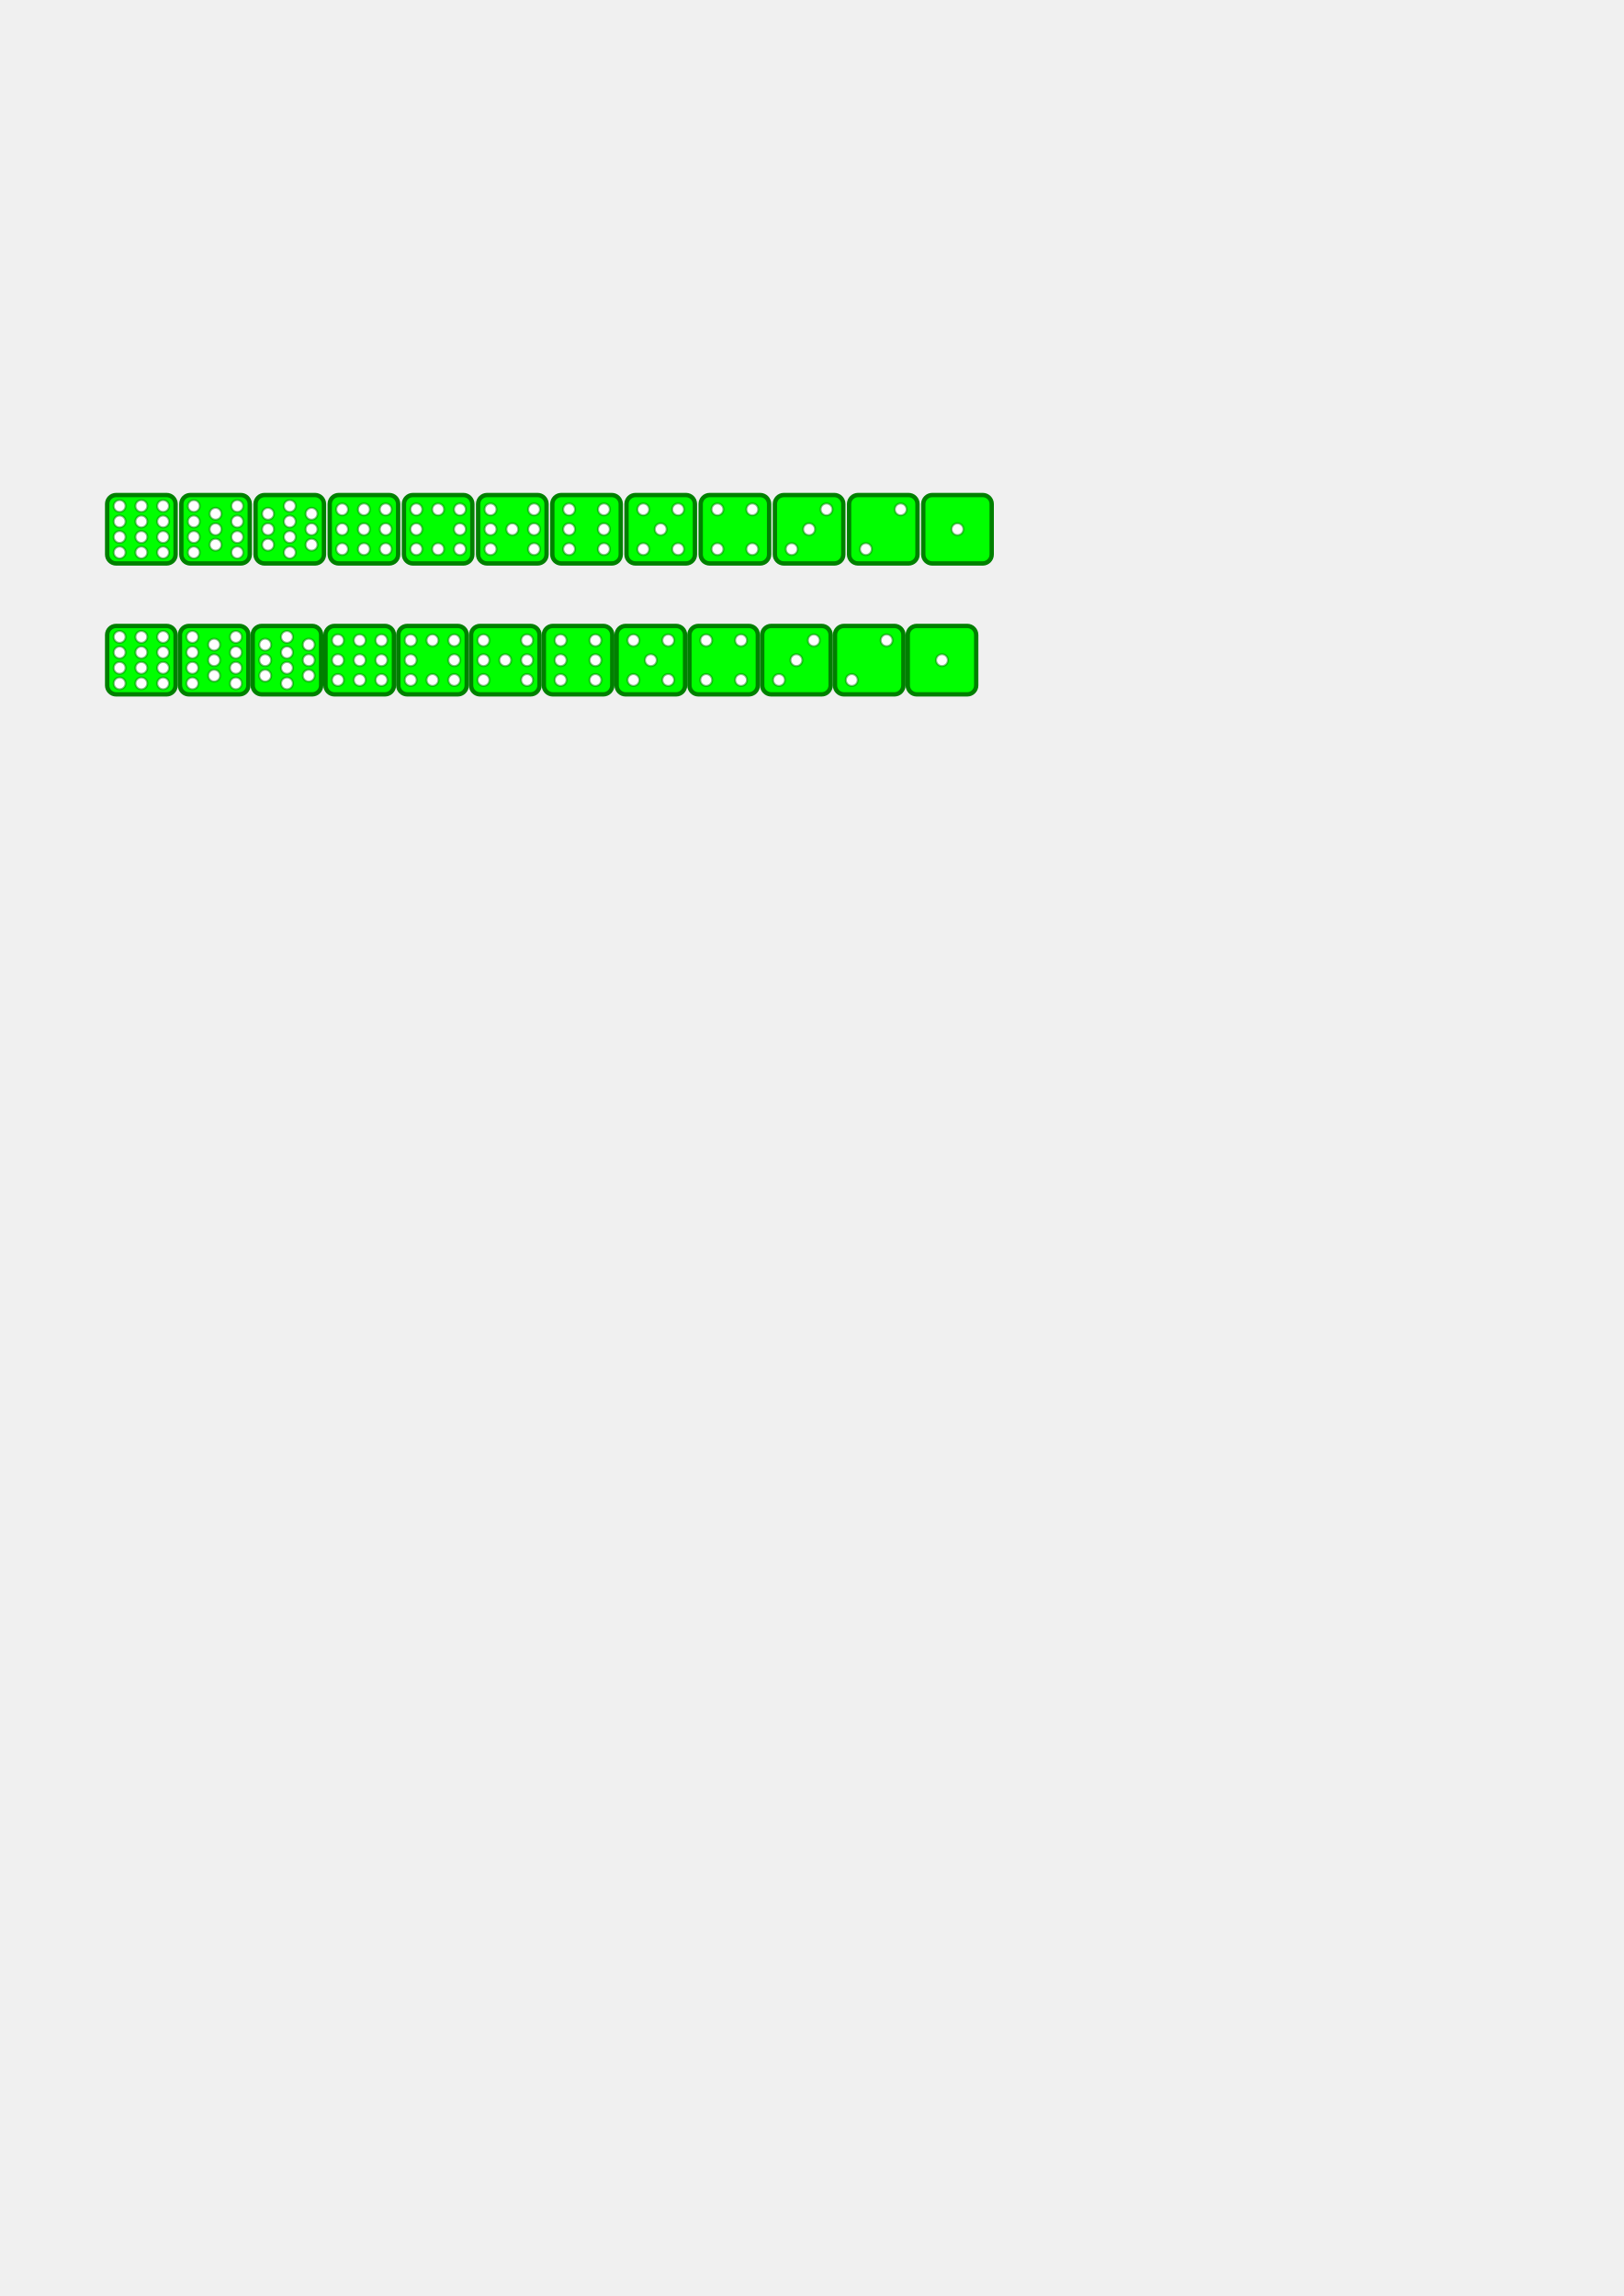
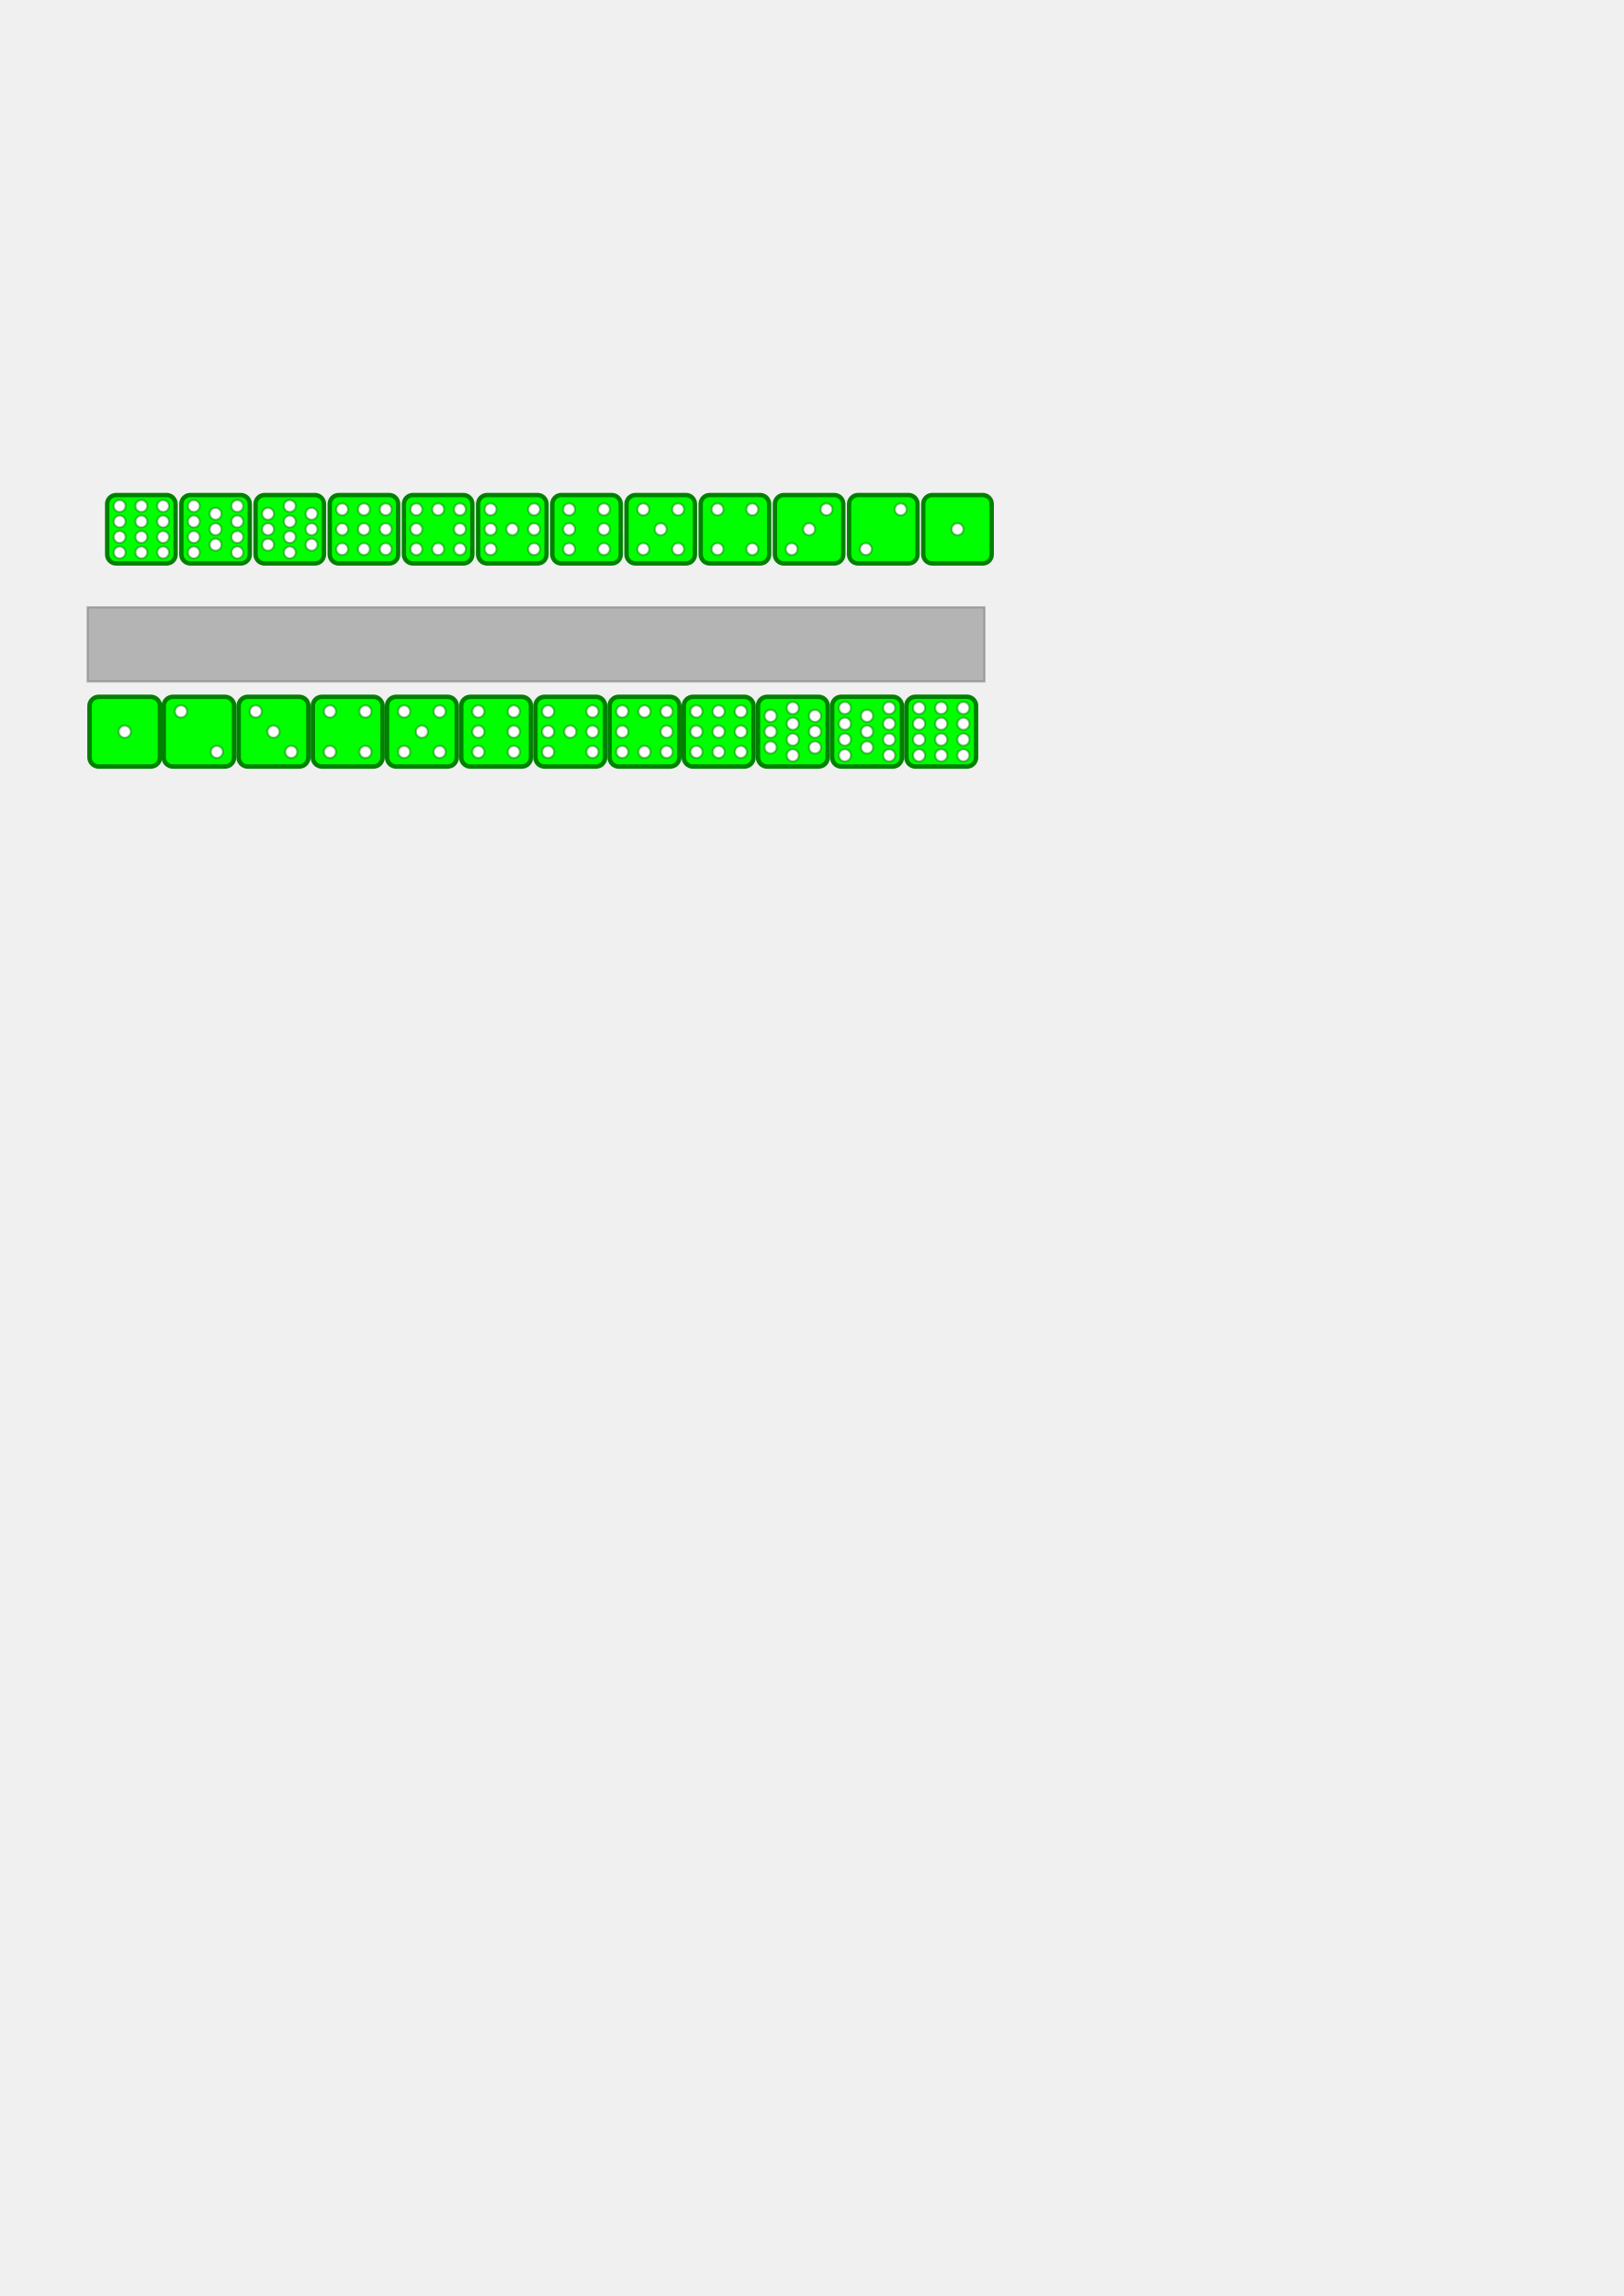
<svg xmlns="http://www.w3.org/2000/svg" width="210mm" height="297mm" viewBox="0 0 744.094 1052.362" id="svg2" version="1.1">
  <defs id="defs4" />
  <g id="layer1">
    <rect style="fill:#00ff00;fill-rule:evenodd;stroke:#008000;stroke-width:2;stroke-linecap:butt;stroke-linejoin:miter;stroke-miterlimit:4;stroke-dasharray:none;stroke-opacity:1" id="rect3336" width="31.354" height="31.354" x="49.109" y="226.899" ry="4.107" />
    <circle style="opacity:1;fill:#ffffff;stroke:#008000;stroke-width:0.956;stroke-linejoin:miter;stroke-miterlimit:4;stroke-dasharray:none;stroke-opacity:0.491" id="path4138" cx="54.822" cy="239.028" r="2.735" />
    <circle r="2.735" cy="239.028" cx="64.786" id="circle4140" style="opacity:1;fill:#ffffff;stroke:#008000;stroke-width:0.956;stroke-linejoin:miter;stroke-miterlimit:4;stroke-dasharray:none;stroke-opacity:0.491" />
    <circle style="opacity:1;fill:#ffffff;stroke:#008000;stroke-width:0.956;stroke-linejoin:miter;stroke-miterlimit:4;stroke-dasharray:none;stroke-opacity:0.491" id="circle4142" cx="74.749" cy="239.028" r="2.735" />
    <circle r="2.735" cy="246.125" cx="54.822" id="circle4144" style="opacity:1;fill:#ffffff;stroke:#008000;stroke-width:0.956;stroke-linejoin:miter;stroke-miterlimit:4;stroke-dasharray:none;stroke-opacity:0.491" />
    <circle style="opacity:1;fill:#ffffff;stroke:#008000;stroke-width:0.956;stroke-linejoin:miter;stroke-miterlimit:4;stroke-dasharray:none;stroke-opacity:0.491" id="circle4146" cx="64.786" cy="246.125" r="2.735" />
    <circle r="2.735" cy="246.125" cx="74.749" id="circle4148" style="opacity:1;fill:#ffffff;stroke:#008000;stroke-width:0.956;stroke-linejoin:miter;stroke-miterlimit:4;stroke-dasharray:none;stroke-opacity:0.491" />
    <circle style="opacity:1;fill:#ffffff;stroke:#008000;stroke-width:0.956;stroke-linejoin:miter;stroke-miterlimit:4;stroke-dasharray:none;stroke-opacity:0.491" id="circle4150" cx="54.822" cy="253.221" r="2.735" />
    <circle r="2.735" cy="253.221" cx="64.786" id="circle4152" style="opacity:1;fill:#ffffff;stroke:#008000;stroke-width:0.956;stroke-linejoin:miter;stroke-miterlimit:4;stroke-dasharray:none;stroke-opacity:0.491" />
    <circle style="opacity:1;fill:#ffffff;stroke:#008000;stroke-width:0.956;stroke-linejoin:miter;stroke-miterlimit:4;stroke-dasharray:none;stroke-opacity:0.491" id="circle4154" cx="74.749" cy="253.221" r="2.735" />
    <circle r="2.735" cy="231.932" cx="54.822" id="circle4156" style="opacity:1;fill:#ffffff;stroke:#008000;stroke-width:0.956;stroke-linejoin:miter;stroke-miterlimit:4;stroke-dasharray:none;stroke-opacity:0.491" />
    <circle style="opacity:1;fill:#ffffff;stroke:#008000;stroke-width:0.956;stroke-linejoin:miter;stroke-miterlimit:4;stroke-dasharray:none;stroke-opacity:0.491" id="circle4158" cx="64.786" cy="231.932" r="2.735" />
    <circle r="2.735" cy="231.932" cx="74.749" id="circle4160" style="opacity:1;fill:#ffffff;stroke:#008000;stroke-width:0.956;stroke-linejoin:miter;stroke-miterlimit:4;stroke-dasharray:none;stroke-opacity:0.491" />
    <rect ry="4.107" y="226.899" x="83.109" height="31.354" width="31.354" id="rect4322" style="fill:#00ff00;fill-rule:evenodd;stroke:#008000;stroke-width:2;stroke-linecap:butt;stroke-linejoin:miter;stroke-miterlimit:4;stroke-dasharray:none;stroke-opacity:1" />
    <circle r="2.735" cy="239.028" cx="88.822" id="circle4324" style="opacity:1;fill:#ffffff;stroke:#008000;stroke-width:0.956;stroke-linejoin:miter;stroke-miterlimit:4;stroke-dasharray:none;stroke-opacity:0.491" />
    <circle style="opacity:1;fill:#ffffff;stroke:#008000;stroke-width:0.956;stroke-linejoin:miter;stroke-miterlimit:4;stroke-dasharray:none;stroke-opacity:0.491" id="circle4330" cx="88.822" cy="246.125" r="2.735" />
    <circle r="2.735" cy="253.221" cx="88.822" id="circle4336" style="opacity:1;fill:#ffffff;stroke:#008000;stroke-width:0.956;stroke-linejoin:miter;stroke-miterlimit:4;stroke-dasharray:none;stroke-opacity:0.491" />
    <circle style="opacity:1;fill:#ffffff;stroke:#008000;stroke-width:0.956;stroke-linejoin:miter;stroke-miterlimit:4;stroke-dasharray:none;stroke-opacity:0.491" id="circle4342" cx="88.822" cy="231.932" r="2.735" />
    <circle style="opacity:1;fill:#ffffff;stroke:#008000;stroke-width:0.956;stroke-linejoin:miter;stroke-miterlimit:4;stroke-dasharray:none;stroke-opacity:0.491" id="circle4326" cx="98.786" cy="242.577" r="2.735" />
    <circle r="2.735" cy="249.673" cx="98.786" id="circle4332" style="opacity:1;fill:#ffffff;stroke:#008000;stroke-width:0.956;stroke-linejoin:miter;stroke-miterlimit:4;stroke-dasharray:none;stroke-opacity:0.491" />
    <circle r="2.735" cy="235.48" cx="98.786" id="circle4344" style="opacity:1;fill:#ffffff;stroke:#008000;stroke-width:0.956;stroke-linejoin:miter;stroke-miterlimit:4;stroke-dasharray:none;stroke-opacity:0.491" />
    <circle r="2.735" cy="239.028" cx="108.749" id="circle4328" style="opacity:1;fill:#ffffff;stroke:#008000;stroke-width:0.956;stroke-linejoin:miter;stroke-miterlimit:4;stroke-dasharray:none;stroke-opacity:0.491" />
    <circle style="opacity:1;fill:#ffffff;stroke:#008000;stroke-width:0.956;stroke-linejoin:miter;stroke-miterlimit:4;stroke-dasharray:none;stroke-opacity:0.491" id="circle4334" cx="108.749" cy="246.125" r="2.735" />
    <circle r="2.735" cy="253.221" cx="108.749" id="circle4340" style="opacity:1;fill:#ffffff;stroke:#008000;stroke-width:0.956;stroke-linejoin:miter;stroke-miterlimit:4;stroke-dasharray:none;stroke-opacity:0.491" />
    <circle style="opacity:1;fill:#ffffff;stroke:#008000;stroke-width:0.956;stroke-linejoin:miter;stroke-miterlimit:4;stroke-dasharray:none;stroke-opacity:0.491" id="circle4346" cx="108.749" cy="231.932" r="2.735" />
    <rect style="fill:#00ff00;fill-rule:evenodd;stroke:#008000;stroke-width:2;stroke-linecap:butt;stroke-linejoin:miter;stroke-miterlimit:4;stroke-dasharray:none;stroke-opacity:1" id="rect4366" width="31.354" height="31.354" x="117.109" y="226.899" ry="4.107" />
    <circle style="opacity:1;fill:#ffffff;stroke:#008000;stroke-width:0.956;stroke-linejoin:miter;stroke-miterlimit:4;stroke-dasharray:none;stroke-opacity:0.491" id="circle4368" cx="122.822" cy="235.48" r="2.735" />
    <circle r="2.735" cy="242.577" cx="122.822" id="circle4370" style="opacity:1;fill:#ffffff;stroke:#008000;stroke-width:0.956;stroke-linejoin:miter;stroke-miterlimit:4;stroke-dasharray:none;stroke-opacity:0.491" />
    <circle style="opacity:1;fill:#ffffff;stroke:#008000;stroke-width:0.956;stroke-linejoin:miter;stroke-miterlimit:4;stroke-dasharray:none;stroke-opacity:0.491" id="circle4372" cx="122.822" cy="249.673" r="2.735" />
    <circle r="2.735" cy="242.577" cx="142.786" id="circle4376" style="opacity:1;fill:#ffffff;stroke:#008000;stroke-width:0.956;stroke-linejoin:miter;stroke-miterlimit:4;stroke-dasharray:none;stroke-opacity:0.491" />
    <circle style="opacity:1;fill:#ffffff;stroke:#008000;stroke-width:0.956;stroke-linejoin:miter;stroke-miterlimit:4;stroke-dasharray:none;stroke-opacity:0.491" id="circle4378" cx="142.786" cy="249.673" r="2.735" />
    <circle style="opacity:1;fill:#ffffff;stroke:#008000;stroke-width:0.956;stroke-linejoin:miter;stroke-miterlimit:4;stroke-dasharray:none;stroke-opacity:0.491" id="circle4380" cx="142.786" cy="235.48" r="2.735" />
    <circle style="opacity:1;fill:#ffffff;stroke:#008000;stroke-width:0.956;stroke-linejoin:miter;stroke-miterlimit:4;stroke-dasharray:none;stroke-opacity:0.491" id="circle4382" cx="132.804" cy="239.028" r="2.735" />
    <circle r="2.735" cy="246.125" cx="132.804" id="circle4384" style="opacity:1;fill:#ffffff;stroke:#008000;stroke-width:0.956;stroke-linejoin:miter;stroke-miterlimit:4;stroke-dasharray:none;stroke-opacity:0.491" />
    <circle style="opacity:1;fill:#ffffff;stroke:#008000;stroke-width:0.956;stroke-linejoin:miter;stroke-miterlimit:4;stroke-dasharray:none;stroke-opacity:0.491" id="circle4386" cx="132.804" cy="253.221" r="2.735" />
    <circle r="2.735" cy="231.932" cx="132.804" id="circle4388" style="opacity:1;fill:#ffffff;stroke:#008000;stroke-width:0.956;stroke-linejoin:miter;stroke-miterlimit:4;stroke-dasharray:none;stroke-opacity:0.491" />
    <rect ry="4.107" y="226.899" x="151.109" height="31.354" width="31.354" id="rect4444" style="fill:#00ff00;fill-rule:evenodd;stroke:#008000;stroke-width:2;stroke-linecap:butt;stroke-linejoin:miter;stroke-miterlimit:4;stroke-dasharray:none;stroke-opacity:1" />
    <circle style="opacity:1;fill:#ffffff;stroke:#008000;stroke-width:0.956;stroke-linejoin:miter;stroke-miterlimit:4;stroke-dasharray:none;stroke-opacity:0.491" id="circle4448" cx="156.804" cy="242.577" r="2.735" />
    <circle style="opacity:1;fill:#ffffff;stroke:#008000;stroke-width:0.956;stroke-linejoin:miter;stroke-miterlimit:4;stroke-dasharray:none;stroke-opacity:0.491" id="circle4452" cx="176.767" cy="242.577" r="2.735" />
    <circle r="2.735" cy="242.577" cx="166.786" id="circle4458" style="opacity:1;fill:#ffffff;stroke:#008000;stroke-width:0.956;stroke-linejoin:miter;stroke-miterlimit:4;stroke-dasharray:none;stroke-opacity:0.491" />
    <circle r="2.735" cy="251.673" cx="156.804" id="circle4450" style="opacity:1;fill:#ffffff;stroke:#008000;stroke-width:0.956;stroke-linejoin:miter;stroke-miterlimit:4;stroke-dasharray:none;stroke-opacity:0.491" />
    <circle r="2.735" cy="251.673" cx="176.767" id="circle4454" style="opacity:1;fill:#ffffff;stroke:#008000;stroke-width:0.956;stroke-linejoin:miter;stroke-miterlimit:4;stroke-dasharray:none;stroke-opacity:0.491" />
    <circle style="opacity:1;fill:#ffffff;stroke:#008000;stroke-width:0.956;stroke-linejoin:miter;stroke-miterlimit:4;stroke-dasharray:none;stroke-opacity:0.491" id="circle4460" cx="166.786" cy="251.673" r="2.735" />
    <circle r="2.735" cy="233.48" cx="156.804" id="circle4446" style="opacity:1;fill:#ffffff;stroke:#008000;stroke-width:0.956;stroke-linejoin:miter;stroke-miterlimit:4;stroke-dasharray:none;stroke-opacity:0.491" />
    <circle r="2.735" cy="233.48" cx="176.767" id="circle4456" style="opacity:1;fill:#ffffff;stroke:#008000;stroke-width:0.956;stroke-linejoin:miter;stroke-miterlimit:4;stroke-dasharray:none;stroke-opacity:0.491" />
    <circle style="opacity:1;fill:#ffffff;stroke:#008000;stroke-width:0.956;stroke-linejoin:miter;stroke-miterlimit:4;stroke-dasharray:none;stroke-opacity:0.491" id="circle4464" cx="166.786" cy="233.48" r="2.735" />
    <rect style="fill:#00ff00;fill-rule:evenodd;stroke:#008000;stroke-width:2;stroke-linecap:butt;stroke-linejoin:miter;stroke-miterlimit:4;stroke-dasharray:none;stroke-opacity:1" id="rect4524" width="31.354" height="31.354" x="185.109" y="226.899" ry="4.107" />
    <circle r="2.735" cy="242.577" cx="190.804" id="circle4526" style="opacity:1;fill:#ffffff;stroke:#008000;stroke-width:0.956;stroke-linejoin:miter;stroke-miterlimit:4;stroke-dasharray:none;stroke-opacity:0.491" />
    <circle r="2.735" cy="242.577" cx="210.767" id="circle4528" style="opacity:1;fill:#ffffff;stroke:#008000;stroke-width:0.956;stroke-linejoin:miter;stroke-miterlimit:4;stroke-dasharray:none;stroke-opacity:0.491" />
    <circle style="opacity:1;fill:#ffffff;stroke:#008000;stroke-width:0.956;stroke-linejoin:miter;stroke-miterlimit:4;stroke-dasharray:none;stroke-opacity:0.491" id="circle4532" cx="190.804" cy="251.673" r="2.735" />
    <circle style="opacity:1;fill:#ffffff;stroke:#008000;stroke-width:0.956;stroke-linejoin:miter;stroke-miterlimit:4;stroke-dasharray:none;stroke-opacity:0.491" id="circle4534" cx="210.767" cy="251.673" r="2.735" />
    <circle r="2.735" cy="251.673" cx="200.786" id="circle4536" style="opacity:1;fill:#ffffff;stroke:#008000;stroke-width:0.956;stroke-linejoin:miter;stroke-miterlimit:4;stroke-dasharray:none;stroke-opacity:0.491" />
    <circle style="opacity:1;fill:#ffffff;stroke:#008000;stroke-width:0.956;stroke-linejoin:miter;stroke-miterlimit:4;stroke-dasharray:none;stroke-opacity:0.491" id="circle4538" cx="190.804" cy="233.48" r="2.735" />
    <circle style="opacity:1;fill:#ffffff;stroke:#008000;stroke-width:0.956;stroke-linejoin:miter;stroke-miterlimit:4;stroke-dasharray:none;stroke-opacity:0.491" id="circle4540" cx="210.767" cy="233.48" r="2.735" />
    <circle r="2.735" cy="233.48" cx="200.786" id="circle4542" style="opacity:1;fill:#ffffff;stroke:#008000;stroke-width:0.956;stroke-linejoin:miter;stroke-miterlimit:4;stroke-dasharray:none;stroke-opacity:0.491" />
    <rect style="fill:#00ff00;fill-rule:evenodd;stroke:#008000;stroke-width:2;stroke-linecap:butt;stroke-linejoin:miter;stroke-miterlimit:4;stroke-dasharray:none;stroke-opacity:1" id="rect4544" width="31.354" height="31.354" x="219.109" y="226.899" ry="4.107" />
    <circle r="2.735" cy="242.577" cx="224.804" id="circle4546" style="opacity:1;fill:#ffffff;stroke:#008000;stroke-width:0.956;stroke-linejoin:miter;stroke-miterlimit:4;stroke-dasharray:none;stroke-opacity:0.491" />
    <circle r="2.735" cy="242.577" cx="244.767" id="circle4548" style="opacity:1;fill:#ffffff;stroke:#008000;stroke-width:0.956;stroke-linejoin:miter;stroke-miterlimit:4;stroke-dasharray:none;stroke-opacity:0.491" />
    <circle style="opacity:1;fill:#ffffff;stroke:#008000;stroke-width:0.956;stroke-linejoin:miter;stroke-miterlimit:4;stroke-dasharray:none;stroke-opacity:0.491" id="circle4550" cx="234.786" cy="242.577" r="2.735" />
    <circle style="opacity:1;fill:#ffffff;stroke:#008000;stroke-width:0.956;stroke-linejoin:miter;stroke-miterlimit:4;stroke-dasharray:none;stroke-opacity:0.491" id="circle4552" cx="224.804" cy="251.673" r="2.735" />
    <circle style="opacity:1;fill:#ffffff;stroke:#008000;stroke-width:0.956;stroke-linejoin:miter;stroke-miterlimit:4;stroke-dasharray:none;stroke-opacity:0.491" id="circle4554" cx="244.767" cy="251.673" r="2.735" />
    <circle style="opacity:1;fill:#ffffff;stroke:#008000;stroke-width:0.956;stroke-linejoin:miter;stroke-miterlimit:4;stroke-dasharray:none;stroke-opacity:0.491" id="circle4558" cx="224.804" cy="233.48" r="2.735" />
    <circle style="opacity:1;fill:#ffffff;stroke:#008000;stroke-width:0.956;stroke-linejoin:miter;stroke-miterlimit:4;stroke-dasharray:none;stroke-opacity:0.491" id="circle4560" cx="244.767" cy="233.48" r="2.735" />
    <rect ry="4.107" y="226.899" x="253.109" height="31.354" width="31.354" id="rect4564" style="fill:#00ff00;fill-rule:evenodd;stroke:#008000;stroke-width:2;stroke-linecap:butt;stroke-linejoin:miter;stroke-miterlimit:4;stroke-dasharray:none;stroke-opacity:1" />
    <circle style="opacity:1;fill:#ffffff;stroke:#008000;stroke-width:0.956;stroke-linejoin:miter;stroke-miterlimit:4;stroke-dasharray:none;stroke-opacity:0.491" id="circle4566" cx="260.804" cy="242.577" r="2.735" />
    <circle style="opacity:1;fill:#ffffff;stroke:#008000;stroke-width:0.956;stroke-linejoin:miter;stroke-miterlimit:4;stroke-dasharray:none;stroke-opacity:0.491" id="circle4568" cx="276.767" cy="242.577" r="2.735" />
    <circle r="2.735" cy="251.673" cx="260.804" id="circle4572" style="opacity:1;fill:#ffffff;stroke:#008000;stroke-width:0.956;stroke-linejoin:miter;stroke-miterlimit:4;stroke-dasharray:none;stroke-opacity:0.491" />
    <circle r="2.735" cy="251.673" cx="276.767" id="circle4574" style="opacity:1;fill:#ffffff;stroke:#008000;stroke-width:0.956;stroke-linejoin:miter;stroke-miterlimit:4;stroke-dasharray:none;stroke-opacity:0.491" />
    <circle r="2.735" cy="233.48" cx="260.804" id="circle4576" style="opacity:1;fill:#ffffff;stroke:#008000;stroke-width:0.956;stroke-linejoin:miter;stroke-miterlimit:4;stroke-dasharray:none;stroke-opacity:0.491" />
    <circle r="2.735" cy="233.48" cx="276.767" id="circle4578" style="opacity:1;fill:#ffffff;stroke:#008000;stroke-width:0.956;stroke-linejoin:miter;stroke-miterlimit:4;stroke-dasharray:none;stroke-opacity:0.491" />
    <rect ry="4.107" y="226.899" x="287.109" height="31.354" width="31.354" id="rect4580" style="fill:#00ff00;fill-rule:evenodd;stroke:#008000;stroke-width:2;stroke-linecap:butt;stroke-linejoin:miter;stroke-miterlimit:4;stroke-dasharray:none;stroke-opacity:1" />
    <circle r="2.735" cy="242.577" cx="302.786" id="circle4586" style="opacity:1;fill:#ffffff;stroke:#008000;stroke-width:0.956;stroke-linejoin:miter;stroke-miterlimit:4;stroke-dasharray:none;stroke-opacity:0.491" />
    <circle r="2.735" cy="251.673" cx="294.804" id="circle4588" style="opacity:1;fill:#ffffff;stroke:#008000;stroke-width:0.956;stroke-linejoin:miter;stroke-miterlimit:4;stroke-dasharray:none;stroke-opacity:0.491" />
    <circle r="2.735" cy="251.673" cx="310.767" id="circle4590" style="opacity:1;fill:#ffffff;stroke:#008000;stroke-width:0.956;stroke-linejoin:miter;stroke-miterlimit:4;stroke-dasharray:none;stroke-opacity:0.491" />
    <circle r="2.735" cy="233.48" cx="294.804" id="circle4592" style="opacity:1;fill:#ffffff;stroke:#008000;stroke-width:0.956;stroke-linejoin:miter;stroke-miterlimit:4;stroke-dasharray:none;stroke-opacity:0.491" />
    <circle r="2.735" cy="233.48" cx="310.767" id="circle4594" style="opacity:1;fill:#ffffff;stroke:#008000;stroke-width:0.956;stroke-linejoin:miter;stroke-miterlimit:4;stroke-dasharray:none;stroke-opacity:0.491" />
    <rect style="fill:#00ff00;fill-rule:evenodd;stroke:#008000;stroke-width:2;stroke-linecap:butt;stroke-linejoin:miter;stroke-miterlimit:4;stroke-dasharray:none;stroke-opacity:1" id="rect4596" width="31.354" height="31.354" x="321.109" y="226.899" ry="4.107" />
    <circle style="opacity:1;fill:#ffffff;stroke:#008000;stroke-width:0.956;stroke-linejoin:miter;stroke-miterlimit:4;stroke-dasharray:none;stroke-opacity:0.491" id="circle4600" cx="328.804" cy="251.673" r="2.735" />
    <circle style="opacity:1;fill:#ffffff;stroke:#008000;stroke-width:0.956;stroke-linejoin:miter;stroke-miterlimit:4;stroke-dasharray:none;stroke-opacity:0.491" id="circle4602" cx="344.767" cy="251.673" r="2.735" />
    <circle style="opacity:1;fill:#ffffff;stroke:#008000;stroke-width:0.956;stroke-linejoin:miter;stroke-miterlimit:4;stroke-dasharray:none;stroke-opacity:0.491" id="circle4604" cx="328.804" cy="233.48" r="2.735" />
    <circle style="opacity:1;fill:#ffffff;stroke:#008000;stroke-width:0.956;stroke-linejoin:miter;stroke-miterlimit:4;stroke-dasharray:none;stroke-opacity:0.491" id="circle4606" cx="344.767" cy="233.48" r="2.735" />
    <rect style="fill:#00ff00;fill-rule:evenodd;stroke:#008000;stroke-width:2;stroke-linecap:butt;stroke-linejoin:miter;stroke-miterlimit:4;stroke-dasharray:none;stroke-opacity:1" id="rect4608" width="31.354" height="31.354" x="355.109" y="226.899" ry="4.107" />
    <circle style="opacity:1;fill:#ffffff;stroke:#008000;stroke-width:0.956;stroke-linejoin:miter;stroke-miterlimit:4;stroke-dasharray:none;stroke-opacity:0.491" id="circle4610" cx="370.786" cy="242.577" r="2.735" />
    <circle style="opacity:1;fill:#ffffff;stroke:#008000;stroke-width:0.956;stroke-linejoin:miter;stroke-miterlimit:4;stroke-dasharray:none;stroke-opacity:0.491" id="circle4612" cx="362.804" cy="251.673" r="2.735" />
    <circle style="opacity:1;fill:#ffffff;stroke:#008000;stroke-width:0.956;stroke-linejoin:miter;stroke-miterlimit:4;stroke-dasharray:none;stroke-opacity:0.491" id="circle4618" cx="378.767" cy="233.48" r="2.735" />
    <rect ry="4.107" y="226.899" x="389.109" height="31.354" width="31.354" id="rect4620" style="fill:#00ff00;fill-rule:evenodd;stroke:#008000;stroke-width:2;stroke-linecap:butt;stroke-linejoin:miter;stroke-miterlimit:4;stroke-dasharray:none;stroke-opacity:1" />
    <circle r="2.735" cy="251.673" cx="396.804" id="circle4624" style="opacity:1;fill:#ffffff;stroke:#008000;stroke-width:0.956;stroke-linejoin:miter;stroke-miterlimit:4;stroke-dasharray:none;stroke-opacity:0.491" />
    <circle r="2.735" cy="233.48" cx="412.767" id="circle4626" style="opacity:1;fill:#ffffff;stroke:#008000;stroke-width:0.956;stroke-linejoin:miter;stroke-miterlimit:4;stroke-dasharray:none;stroke-opacity:0.491" />
    <rect ry="4.107" y="226.899" x="423.109" height="31.354" width="31.354" id="rect4628" style="fill:#00ff00;fill-rule:evenodd;stroke:#008000;stroke-width:2;stroke-linecap:butt;stroke-linejoin:miter;stroke-miterlimit:4;stroke-dasharray:none;stroke-opacity:1" />
    <circle r="2.735" cy="242.577" cx="438.786" id="circle4630" style="opacity:1;fill:#ffffff;stroke:#008000;stroke-width:0.956;stroke-linejoin:miter;stroke-miterlimit:4;stroke-dasharray:none;stroke-opacity:0.491" />
-     <g id="g4816">
+     <g id="g4816" transform="matrix(-1.019336,0,0,1.020003,497.37,26.72314)">
      <rect style="fill:#00ff00;fill-rule:evenodd;stroke:#008000;stroke-width:2;stroke-linecap:butt;stroke-linejoin:miter;stroke-miterlimit:4;stroke-dasharray:none;stroke-opacity:1" id="rect4636" width="31.354" height="31.354" x="49.109" y="286.899" ry="4.107" />
      <circle style="opacity:1;fill:#ffffff;stroke:#008000;stroke-width:0.956;stroke-linejoin:miter;stroke-miterlimit:4;stroke-dasharray:none;stroke-opacity:0.491" id="circle4638" cx="54.822" cy="299.028" r="2.735" />
      <circle r="2.735" cy="299.028" cx="64.786" id="circle4640" style="opacity:1;fill:#ffffff;stroke:#008000;stroke-width:0.956;stroke-linejoin:miter;stroke-miterlimit:4;stroke-dasharray:none;stroke-opacity:0.491" />
      <circle style="opacity:1;fill:#ffffff;stroke:#008000;stroke-width:0.956;stroke-linejoin:miter;stroke-miterlimit:4;stroke-dasharray:none;stroke-opacity:0.491" id="circle4642" cx="74.749" cy="299.028" r="2.735" />
      <circle r="2.735" cy="306.125" cx="54.822" id="circle4644" style="opacity:1;fill:#ffffff;stroke:#008000;stroke-width:0.956;stroke-linejoin:miter;stroke-miterlimit:4;stroke-dasharray:none;stroke-opacity:0.491" />
      <circle style="opacity:1;fill:#ffffff;stroke:#008000;stroke-width:0.956;stroke-linejoin:miter;stroke-miterlimit:4;stroke-dasharray:none;stroke-opacity:0.491" id="circle4646" cx="64.786" cy="306.125" r="2.735" />
      <circle r="2.735" cy="306.125" cx="74.749" id="circle4648" style="opacity:1;fill:#ffffff;stroke:#008000;stroke-width:0.956;stroke-linejoin:miter;stroke-miterlimit:4;stroke-dasharray:none;stroke-opacity:0.491" />
      <circle style="opacity:1;fill:#ffffff;stroke:#008000;stroke-width:0.956;stroke-linejoin:miter;stroke-miterlimit:4;stroke-dasharray:none;stroke-opacity:0.491" id="circle4650" cx="54.822" cy="313.221" r="2.735" />
      <circle r="2.735" cy="313.221" cx="64.786" id="circle4652" style="opacity:1;fill:#ffffff;stroke:#008000;stroke-width:0.956;stroke-linejoin:miter;stroke-miterlimit:4;stroke-dasharray:none;stroke-opacity:0.491" />
      <circle style="opacity:1;fill:#ffffff;stroke:#008000;stroke-width:0.956;stroke-linejoin:miter;stroke-miterlimit:4;stroke-dasharray:none;stroke-opacity:0.491" id="circle4654" cx="74.749" cy="313.221" r="2.735" />
      <circle r="2.735" cy="291.932" cx="54.822" id="circle4656" style="opacity:1;fill:#ffffff;stroke:#008000;stroke-width:0.956;stroke-linejoin:miter;stroke-miterlimit:4;stroke-dasharray:none;stroke-opacity:0.491" />
      <circle style="opacity:1;fill:#ffffff;stroke:#008000;stroke-width:0.956;stroke-linejoin:miter;stroke-miterlimit:4;stroke-dasharray:none;stroke-opacity:0.491" id="circle4658" cx="64.786" cy="291.932" r="2.735" />
      <circle r="2.735" cy="291.932" cx="74.749" id="circle4660" style="opacity:1;fill:#ffffff;stroke:#008000;stroke-width:0.956;stroke-linejoin:miter;stroke-miterlimit:4;stroke-dasharray:none;stroke-opacity:0.491" />
    </g>
-     <g id="g4831" transform="translate(-0.6458073,0)">
+     <g id="g4831" transform="matrix(-1.019336,0,0,1.020003,498.0283,26.72314)">
      <rect ry="4.107" y="286.899" x="83.109" height="31.354" width="31.354" id="rect4662" style="fill:#00ff00;fill-rule:evenodd;stroke:#008000;stroke-width:2;stroke-linecap:butt;stroke-linejoin:miter;stroke-miterlimit:4;stroke-dasharray:none;stroke-opacity:1" />
      <circle r="2.735" cy="299.028" cx="88.822" id="circle4664" style="opacity:1;fill:#ffffff;stroke:#008000;stroke-width:0.956;stroke-linejoin:miter;stroke-miterlimit:4;stroke-dasharray:none;stroke-opacity:0.491" />
      <circle style="opacity:1;fill:#ffffff;stroke:#008000;stroke-width:0.956;stroke-linejoin:miter;stroke-miterlimit:4;stroke-dasharray:none;stroke-opacity:0.491" id="circle4666" cx="88.822" cy="306.125" r="2.735" />
      <circle r="2.735" cy="313.221" cx="88.822" id="circle4668" style="opacity:1;fill:#ffffff;stroke:#008000;stroke-width:0.956;stroke-linejoin:miter;stroke-miterlimit:4;stroke-dasharray:none;stroke-opacity:0.491" />
      <circle style="opacity:1;fill:#ffffff;stroke:#008000;stroke-width:0.956;stroke-linejoin:miter;stroke-miterlimit:4;stroke-dasharray:none;stroke-opacity:0.491" id="circle4670" cx="88.822" cy="291.932" r="2.735" />
      <circle style="opacity:1;fill:#ffffff;stroke:#008000;stroke-width:0.956;stroke-linejoin:miter;stroke-miterlimit:4;stroke-dasharray:none;stroke-opacity:0.491" id="circle4672" cx="98.786" cy="302.577" r="2.735" />
      <circle r="2.735" cy="309.673" cx="98.786" id="circle4674" style="opacity:1;fill:#ffffff;stroke:#008000;stroke-width:0.956;stroke-linejoin:miter;stroke-miterlimit:4;stroke-dasharray:none;stroke-opacity:0.491" />
      <circle r="2.735" cy="295.48" cx="98.786" id="circle4676" style="opacity:1;fill:#ffffff;stroke:#008000;stroke-width:0.956;stroke-linejoin:miter;stroke-miterlimit:4;stroke-dasharray:none;stroke-opacity:0.491" />
      <circle r="2.735" cy="299.028" cx="108.749" id="circle4678" style="opacity:1;fill:#ffffff;stroke:#008000;stroke-width:0.956;stroke-linejoin:miter;stroke-miterlimit:4;stroke-dasharray:none;stroke-opacity:0.491" />
      <circle style="opacity:1;fill:#ffffff;stroke:#008000;stroke-width:0.956;stroke-linejoin:miter;stroke-miterlimit:4;stroke-dasharray:none;stroke-opacity:0.491" id="circle4680" cx="108.749" cy="306.125" r="2.735" />
      <circle r="2.735" cy="313.221" cx="108.749" id="circle4682" style="opacity:1;fill:#ffffff;stroke:#008000;stroke-width:0.956;stroke-linejoin:miter;stroke-miterlimit:4;stroke-dasharray:none;stroke-opacity:0.491" />
      <circle style="opacity:1;fill:#ffffff;stroke:#008000;stroke-width:0.956;stroke-linejoin:miter;stroke-miterlimit:4;stroke-dasharray:none;stroke-opacity:0.491" id="circle4684" cx="108.749" cy="291.932" r="2.735" />
    </g>
-     <g id="g4845" transform="translate(-1.291615,0)">
+     <g id="g4845" transform="matrix(-1.019046,0,0,1.019362,498.6517,26.92734)">
      <rect style="fill:#00ff00;fill-rule:evenodd;stroke:#008000;stroke-width:2;stroke-linecap:butt;stroke-linejoin:miter;stroke-miterlimit:4;stroke-dasharray:none;stroke-opacity:1" id="rect4686" width="31.354" height="31.354" x="117.109" y="286.899" ry="4.107" />
      <circle style="opacity:1;fill:#ffffff;stroke:#008000;stroke-width:0.956;stroke-linejoin:miter;stroke-miterlimit:4;stroke-dasharray:none;stroke-opacity:0.491" id="circle4688" cx="122.822" cy="295.48" r="2.735" />
      <circle r="2.735" cy="302.577" cx="122.822" id="circle4690" style="opacity:1;fill:#ffffff;stroke:#008000;stroke-width:0.956;stroke-linejoin:miter;stroke-miterlimit:4;stroke-dasharray:none;stroke-opacity:0.491" />
      <circle style="opacity:1;fill:#ffffff;stroke:#008000;stroke-width:0.956;stroke-linejoin:miter;stroke-miterlimit:4;stroke-dasharray:none;stroke-opacity:0.491" id="circle4692" cx="122.822" cy="309.673" r="2.735" />
      <circle r="2.735" cy="302.577" cx="142.786" id="circle4694" style="opacity:1;fill:#ffffff;stroke:#008000;stroke-width:0.956;stroke-linejoin:miter;stroke-miterlimit:4;stroke-dasharray:none;stroke-opacity:0.491" />
      <circle style="opacity:1;fill:#ffffff;stroke:#008000;stroke-width:0.956;stroke-linejoin:miter;stroke-miterlimit:4;stroke-dasharray:none;stroke-opacity:0.491" id="circle4696" cx="142.786" cy="309.673" r="2.735" />
      <circle style="opacity:1;fill:#ffffff;stroke:#008000;stroke-width:0.956;stroke-linejoin:miter;stroke-miterlimit:4;stroke-dasharray:none;stroke-opacity:0.491" id="circle4698" cx="142.786" cy="295.48" r="2.735" />
      <circle style="opacity:1;fill:#ffffff;stroke:#008000;stroke-width:0.956;stroke-linejoin:miter;stroke-miterlimit:4;stroke-dasharray:none;stroke-opacity:0.491" id="circle4700" cx="132.804" cy="299.028" r="2.735" />
      <circle r="2.735" cy="306.125" cx="132.804" id="circle4702" style="opacity:1;fill:#ffffff;stroke:#008000;stroke-width:0.956;stroke-linejoin:miter;stroke-miterlimit:4;stroke-dasharray:none;stroke-opacity:0.491" />
      <circle style="opacity:1;fill:#ffffff;stroke:#008000;stroke-width:0.956;stroke-linejoin:miter;stroke-miterlimit:4;stroke-dasharray:none;stroke-opacity:0.491" id="circle4704" cx="132.804" cy="313.221" r="2.735" />
      <circle r="2.735" cy="291.932" cx="132.804" id="circle4706" style="opacity:1;fill:#ffffff;stroke:#008000;stroke-width:0.956;stroke-linejoin:miter;stroke-miterlimit:4;stroke-dasharray:none;stroke-opacity:0.491" />
    </g>
-     <g id="g4858" transform="translate(-1.937414,0)">
+     <g id="g4858" transform="matrix(-1.019046,0,0,1.019362,499.2992,26.92734)">
      <rect ry="4.107" y="286.899" x="151.109" height="31.354" width="31.354" id="rect4708" style="fill:#00ff00;fill-rule:evenodd;stroke:#008000;stroke-width:2;stroke-linecap:butt;stroke-linejoin:miter;stroke-miterlimit:4;stroke-dasharray:none;stroke-opacity:1" />
      <circle style="opacity:1;fill:#ffffff;stroke:#008000;stroke-width:0.956;stroke-linejoin:miter;stroke-miterlimit:4;stroke-dasharray:none;stroke-opacity:0.491" id="circle4710" cx="156.804" cy="302.577" r="2.735" />
      <circle style="opacity:1;fill:#ffffff;stroke:#008000;stroke-width:0.956;stroke-linejoin:miter;stroke-miterlimit:4;stroke-dasharray:none;stroke-opacity:0.491" id="circle4712" cx="176.767" cy="302.577" r="2.735" />
      <circle r="2.735" cy="302.577" cx="166.786" id="circle4714" style="opacity:1;fill:#ffffff;stroke:#008000;stroke-width:0.956;stroke-linejoin:miter;stroke-miterlimit:4;stroke-dasharray:none;stroke-opacity:0.491" />
      <circle r="2.735" cy="311.673" cx="156.804" id="circle4716" style="opacity:1;fill:#ffffff;stroke:#008000;stroke-width:0.956;stroke-linejoin:miter;stroke-miterlimit:4;stroke-dasharray:none;stroke-opacity:0.491" />
      <circle r="2.735" cy="311.673" cx="176.767" id="circle4718" style="opacity:1;fill:#ffffff;stroke:#008000;stroke-width:0.956;stroke-linejoin:miter;stroke-miterlimit:4;stroke-dasharray:none;stroke-opacity:0.491" />
      <circle style="opacity:1;fill:#ffffff;stroke:#008000;stroke-width:0.956;stroke-linejoin:miter;stroke-miterlimit:4;stroke-dasharray:none;stroke-opacity:0.491" id="circle4720" cx="166.786" cy="311.673" r="2.735" />
      <circle r="2.735" cy="293.48" cx="156.804" id="circle4722" style="opacity:1;fill:#ffffff;stroke:#008000;stroke-width:0.956;stroke-linejoin:miter;stroke-miterlimit:4;stroke-dasharray:none;stroke-opacity:0.491" />
      <circle r="2.735" cy="293.48" cx="176.767" id="circle4724" style="opacity:1;fill:#ffffff;stroke:#008000;stroke-width:0.956;stroke-linejoin:miter;stroke-miterlimit:4;stroke-dasharray:none;stroke-opacity:0.491" />
      <circle style="opacity:1;fill:#ffffff;stroke:#008000;stroke-width:0.956;stroke-linejoin:miter;stroke-miterlimit:4;stroke-dasharray:none;stroke-opacity:0.491" id="circle4726" cx="166.786" cy="293.48" r="2.735" />
    </g>
-     <g id="g4870" transform="translate(-2.583221,0)">
+     <g id="g4870" transform="matrix(-1.019046,0,0,1.019362,499.9468,26.92734)">
      <rect style="fill:#00ff00;fill-rule:evenodd;stroke:#008000;stroke-width:2;stroke-linecap:butt;stroke-linejoin:miter;stroke-miterlimit:4;stroke-dasharray:none;stroke-opacity:1" id="rect4728" width="31.354" height="31.354" x="185.109" y="286.899" ry="4.107" />
      <circle r="2.735" cy="302.577" cx="190.804" id="circle4730" style="opacity:1;fill:#ffffff;stroke:#008000;stroke-width:0.956;stroke-linejoin:miter;stroke-miterlimit:4;stroke-dasharray:none;stroke-opacity:0.491" />
      <circle r="2.735" cy="302.577" cx="210.767" id="circle4732" style="opacity:1;fill:#ffffff;stroke:#008000;stroke-width:0.956;stroke-linejoin:miter;stroke-miterlimit:4;stroke-dasharray:none;stroke-opacity:0.491" />
      <circle style="opacity:1;fill:#ffffff;stroke:#008000;stroke-width:0.956;stroke-linejoin:miter;stroke-miterlimit:4;stroke-dasharray:none;stroke-opacity:0.491" id="circle4734" cx="190.804" cy="311.673" r="2.735" />
      <circle style="opacity:1;fill:#ffffff;stroke:#008000;stroke-width:0.956;stroke-linejoin:miter;stroke-miterlimit:4;stroke-dasharray:none;stroke-opacity:0.491" id="circle4736" cx="210.767" cy="311.673" r="2.735" />
      <circle r="2.735" cy="311.673" cx="200.786" id="circle4738" style="opacity:1;fill:#ffffff;stroke:#008000;stroke-width:0.956;stroke-linejoin:miter;stroke-miterlimit:4;stroke-dasharray:none;stroke-opacity:0.491" />
      <circle style="opacity:1;fill:#ffffff;stroke:#008000;stroke-width:0.956;stroke-linejoin:miter;stroke-miterlimit:4;stroke-dasharray:none;stroke-opacity:0.491" id="circle4740" cx="190.804" cy="293.48" r="2.735" />
      <circle style="opacity:1;fill:#ffffff;stroke:#008000;stroke-width:0.956;stroke-linejoin:miter;stroke-miterlimit:4;stroke-dasharray:none;stroke-opacity:0.491" id="circle4742" cx="210.767" cy="293.48" r="2.735" />
      <circle r="2.735" cy="293.48" cx="200.786" id="circle4744" style="opacity:1;fill:#ffffff;stroke:#008000;stroke-width:0.956;stroke-linejoin:miter;stroke-miterlimit:4;stroke-dasharray:none;stroke-opacity:0.491" />
    </g>
-     <g id="g4881" transform="translate(-3.229029,0)">
+     <g id="g4881" transform="matrix(-1.019046,0,0,1.019362,500.5944,26.92734)">
      <rect style="fill:#00ff00;fill-rule:evenodd;stroke:#008000;stroke-width:2;stroke-linecap:butt;stroke-linejoin:miter;stroke-miterlimit:4;stroke-dasharray:none;stroke-opacity:1" id="rect4746" width="31.354" height="31.354" x="219.109" y="286.899" ry="4.107" />
      <circle r="2.735" cy="302.577" cx="224.804" id="circle4748" style="opacity:1;fill:#ffffff;stroke:#008000;stroke-width:0.956;stroke-linejoin:miter;stroke-miterlimit:4;stroke-dasharray:none;stroke-opacity:0.491" />
      <circle r="2.735" cy="302.577" cx="244.767" id="circle4750" style="opacity:1;fill:#ffffff;stroke:#008000;stroke-width:0.956;stroke-linejoin:miter;stroke-miterlimit:4;stroke-dasharray:none;stroke-opacity:0.491" />
      <circle style="opacity:1;fill:#ffffff;stroke:#008000;stroke-width:0.956;stroke-linejoin:miter;stroke-miterlimit:4;stroke-dasharray:none;stroke-opacity:0.491" id="circle4752" cx="234.786" cy="302.577" r="2.735" />
      <circle style="opacity:1;fill:#ffffff;stroke:#008000;stroke-width:0.956;stroke-linejoin:miter;stroke-miterlimit:4;stroke-dasharray:none;stroke-opacity:0.491" id="circle4754" cx="224.804" cy="311.673" r="2.735" />
      <circle style="opacity:1;fill:#ffffff;stroke:#008000;stroke-width:0.956;stroke-linejoin:miter;stroke-miterlimit:4;stroke-dasharray:none;stroke-opacity:0.491" id="circle4756" cx="244.767" cy="311.673" r="2.735" />
      <circle style="opacity:1;fill:#ffffff;stroke:#008000;stroke-width:0.956;stroke-linejoin:miter;stroke-miterlimit:4;stroke-dasharray:none;stroke-opacity:0.491" id="circle4758" cx="224.804" cy="293.48" r="2.735" />
      <circle style="opacity:1;fill:#ffffff;stroke:#008000;stroke-width:0.956;stroke-linejoin:miter;stroke-miterlimit:4;stroke-dasharray:none;stroke-opacity:0.491" id="circle4760" cx="244.767" cy="293.48" r="2.735" />
    </g>
-     <g id="g4891" transform="translate(-3.874836,0)">
+     <g id="g4891" transform="matrix(-1.019046,0,0,1.019362,501.2419,26.92734)">
      <rect ry="4.107" y="286.899" x="253.109" height="31.354" width="31.354" id="rect4762" style="fill:#00ff00;fill-rule:evenodd;stroke:#008000;stroke-width:2;stroke-linecap:butt;stroke-linejoin:miter;stroke-miterlimit:4;stroke-dasharray:none;stroke-opacity:1" />
      <circle style="opacity:1;fill:#ffffff;stroke:#008000;stroke-width:0.956;stroke-linejoin:miter;stroke-miterlimit:4;stroke-dasharray:none;stroke-opacity:0.491" id="circle4764" cx="260.804" cy="302.577" r="2.735" />
      <circle style="opacity:1;fill:#ffffff;stroke:#008000;stroke-width:0.956;stroke-linejoin:miter;stroke-miterlimit:4;stroke-dasharray:none;stroke-opacity:0.491" id="circle4766" cx="276.767" cy="302.577" r="2.735" />
      <circle r="2.735" cy="311.673" cx="260.804" id="circle4768" style="opacity:1;fill:#ffffff;stroke:#008000;stroke-width:0.956;stroke-linejoin:miter;stroke-miterlimit:4;stroke-dasharray:none;stroke-opacity:0.491" />
      <circle r="2.735" cy="311.673" cx="276.767" id="circle4770" style="opacity:1;fill:#ffffff;stroke:#008000;stroke-width:0.956;stroke-linejoin:miter;stroke-miterlimit:4;stroke-dasharray:none;stroke-opacity:0.491" />
      <circle r="2.735" cy="293.48" cx="260.804" id="circle4772" style="opacity:1;fill:#ffffff;stroke:#008000;stroke-width:0.956;stroke-linejoin:miter;stroke-miterlimit:4;stroke-dasharray:none;stroke-opacity:0.491" />
      <circle r="2.735" cy="293.48" cx="276.767" id="circle4774" style="opacity:1;fill:#ffffff;stroke:#008000;stroke-width:0.956;stroke-linejoin:miter;stroke-miterlimit:4;stroke-dasharray:none;stroke-opacity:0.491" />
    </g>
-     <g id="g4900" transform="translate(-4.520643,0)">
+     <g id="g4900" transform="matrix(-1.019046,0,0,1.019362,501.8895,26.92734)">
      <rect ry="4.107" y="286.899" x="287.109" height="31.354" width="31.354" id="rect4776" style="fill:#00ff00;fill-rule:evenodd;stroke:#008000;stroke-width:2;stroke-linecap:butt;stroke-linejoin:miter;stroke-miterlimit:4;stroke-dasharray:none;stroke-opacity:1" />
      <circle r="2.735" cy="302.577" cx="302.786" id="circle4778" style="opacity:1;fill:#ffffff;stroke:#008000;stroke-width:0.956;stroke-linejoin:miter;stroke-miterlimit:4;stroke-dasharray:none;stroke-opacity:0.491" />
      <circle r="2.735" cy="311.673" cx="294.804" id="circle4780" style="opacity:1;fill:#ffffff;stroke:#008000;stroke-width:0.956;stroke-linejoin:miter;stroke-miterlimit:4;stroke-dasharray:none;stroke-opacity:0.491" />
      <circle r="2.735" cy="311.673" cx="310.767" id="circle4782" style="opacity:1;fill:#ffffff;stroke:#008000;stroke-width:0.956;stroke-linejoin:miter;stroke-miterlimit:4;stroke-dasharray:none;stroke-opacity:0.491" />
      <circle r="2.735" cy="293.48" cx="294.804" id="circle4784" style="opacity:1;fill:#ffffff;stroke:#008000;stroke-width:0.956;stroke-linejoin:miter;stroke-miterlimit:4;stroke-dasharray:none;stroke-opacity:0.491" />
      <circle r="2.735" cy="293.48" cx="310.767" id="circle4786" style="opacity:1;fill:#ffffff;stroke:#008000;stroke-width:0.956;stroke-linejoin:miter;stroke-miterlimit:4;stroke-dasharray:none;stroke-opacity:0.491" />
    </g>
-     <g id="g4908" transform="translate(-5.166451,0)">
+     <g id="g4908" transform="matrix(-1.019046,0,0,1.019362,502.5371,26.92734)">
      <rect style="fill:#00ff00;fill-rule:evenodd;stroke:#008000;stroke-width:2;stroke-linecap:butt;stroke-linejoin:miter;stroke-miterlimit:4;stroke-dasharray:none;stroke-opacity:1" id="rect4788" width="31.354" height="31.354" x="321.109" y="286.899" ry="4.107" />
      <circle style="opacity:1;fill:#ffffff;stroke:#008000;stroke-width:0.956;stroke-linejoin:miter;stroke-miterlimit:4;stroke-dasharray:none;stroke-opacity:0.491" id="circle4790" cx="328.804" cy="311.673" r="2.735" />
      <circle style="opacity:1;fill:#ffffff;stroke:#008000;stroke-width:0.956;stroke-linejoin:miter;stroke-miterlimit:4;stroke-dasharray:none;stroke-opacity:0.491" id="circle4792" cx="344.767" cy="311.673" r="2.735" />
      <circle style="opacity:1;fill:#ffffff;stroke:#008000;stroke-width:0.956;stroke-linejoin:miter;stroke-miterlimit:4;stroke-dasharray:none;stroke-opacity:0.491" id="circle4794" cx="328.804" cy="293.48" r="2.735" />
      <circle style="opacity:1;fill:#ffffff;stroke:#008000;stroke-width:0.956;stroke-linejoin:miter;stroke-miterlimit:4;stroke-dasharray:none;stroke-opacity:0.491" id="circle4796" cx="344.767" cy="293.48" r="2.735" />
    </g>
-     <g id="g4915" transform="translate(-5.812258,0)">
+     <g id="g4915" transform="matrix(-1.019046,0,0,1.019362,503.1847,26.92734)">
      <rect style="fill:#00ff00;fill-rule:evenodd;stroke:#008000;stroke-width:2;stroke-linecap:butt;stroke-linejoin:miter;stroke-miterlimit:4;stroke-dasharray:none;stroke-opacity:1" id="rect4798" width="31.354" height="31.354" x="355.109" y="286.899" ry="4.107" />
      <circle style="opacity:1;fill:#ffffff;stroke:#008000;stroke-width:0.956;stroke-linejoin:miter;stroke-miterlimit:4;stroke-dasharray:none;stroke-opacity:0.491" id="circle4800" cx="370.786" cy="302.577" r="2.735" />
      <circle style="opacity:1;fill:#ffffff;stroke:#008000;stroke-width:0.956;stroke-linejoin:miter;stroke-miterlimit:4;stroke-dasharray:none;stroke-opacity:0.491" id="circle4802" cx="362.804" cy="311.673" r="2.735" />
      <circle style="opacity:1;fill:#ffffff;stroke:#008000;stroke-width:0.956;stroke-linejoin:miter;stroke-miterlimit:4;stroke-dasharray:none;stroke-opacity:0.491" id="circle4804" cx="378.767" cy="293.48" r="2.735" />
    </g>
-     <g id="g4921" transform="translate(-6.458065,0)">
+     <g id="g4921" transform="matrix(-1.029291,0,0,1.019047,507.8081,27.02245)">
      <rect ry="4.107" y="286.899" x="389.109" height="31.354" width="31.354" id="rect4806" style="fill:#00ff00;fill-rule:evenodd;stroke:#008000;stroke-width:2;stroke-linecap:butt;stroke-linejoin:miter;stroke-miterlimit:4;stroke-dasharray:none;stroke-opacity:1" />
      <circle r="2.735" cy="311.673" cx="396.804" id="circle4808" style="opacity:1;fill:#ffffff;stroke:#008000;stroke-width:0.956;stroke-linejoin:miter;stroke-miterlimit:4;stroke-dasharray:none;stroke-opacity:0.491" />
      <circle r="2.735" cy="293.48" cx="412.767" id="circle4810" style="opacity:1;fill:#ffffff;stroke:#008000;stroke-width:0.956;stroke-linejoin:miter;stroke-miterlimit:4;stroke-dasharray:none;stroke-opacity:0.491" />
    </g>
-     <g id="g4926" transform="translate(-7.103872,0)">
+     <g id="g4926" transform="matrix(-1.029291,0,0,1.019047,508.804,27.02245)">
      <rect ry="4.107" y="286.899" x="423.109" height="31.354" width="31.354" id="rect4812" style="fill:#00ff00;fill-rule:evenodd;stroke:#008000;stroke-width:2;stroke-linecap:butt;stroke-linejoin:miter;stroke-miterlimit:4;stroke-dasharray:none;stroke-opacity:1" />
      <circle r="2.735" cy="302.577" cx="438.786" id="circle4814" style="opacity:1;fill:#ffffff;stroke:#008000;stroke-width:0.956;stroke-linejoin:miter;stroke-miterlimit:4;stroke-dasharray:none;stroke-opacity:0.491" />
    </g>
+     <rect style="opacity:0.534;fill:#808080;stroke:#000000;stroke-width:1.001;stroke-linejoin:miter;stroke-miterlimit:4;stroke-dasharray:none;stroke-opacity:0.491" id="rect4930" width="410.999" height="33.999" x="40.156" y="278.353" ry="0" />
  </g>
</svg>
